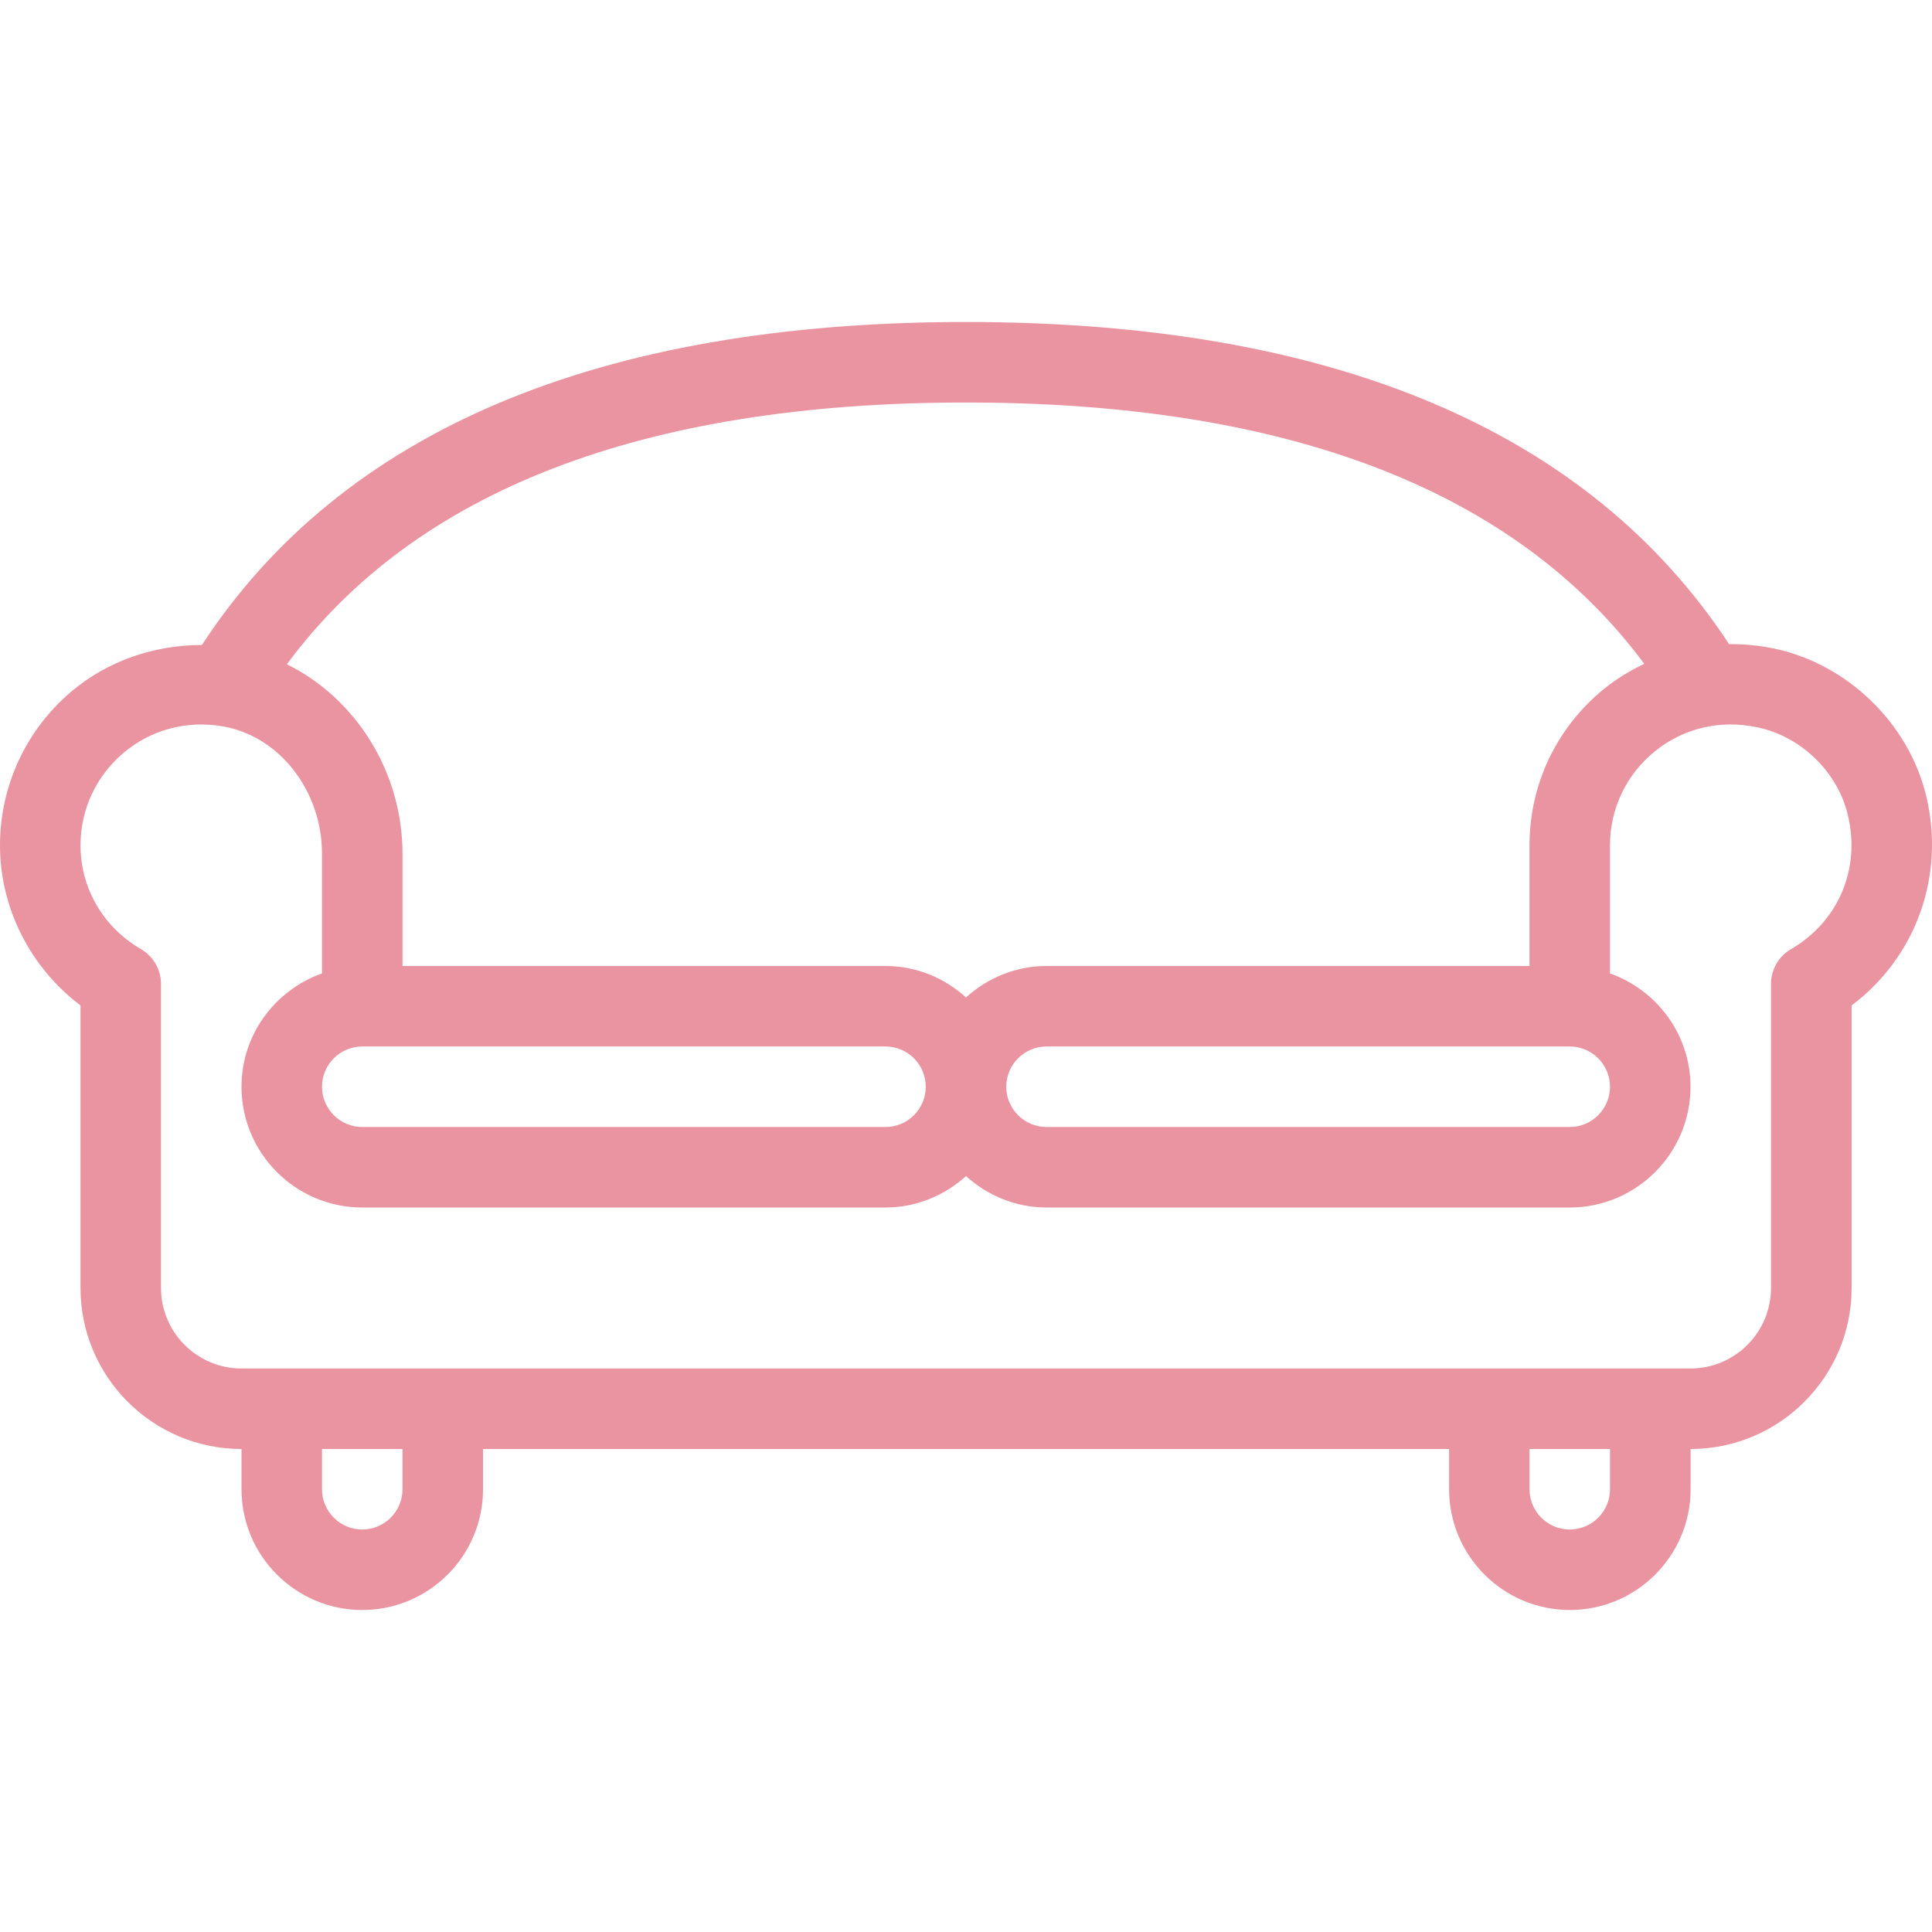
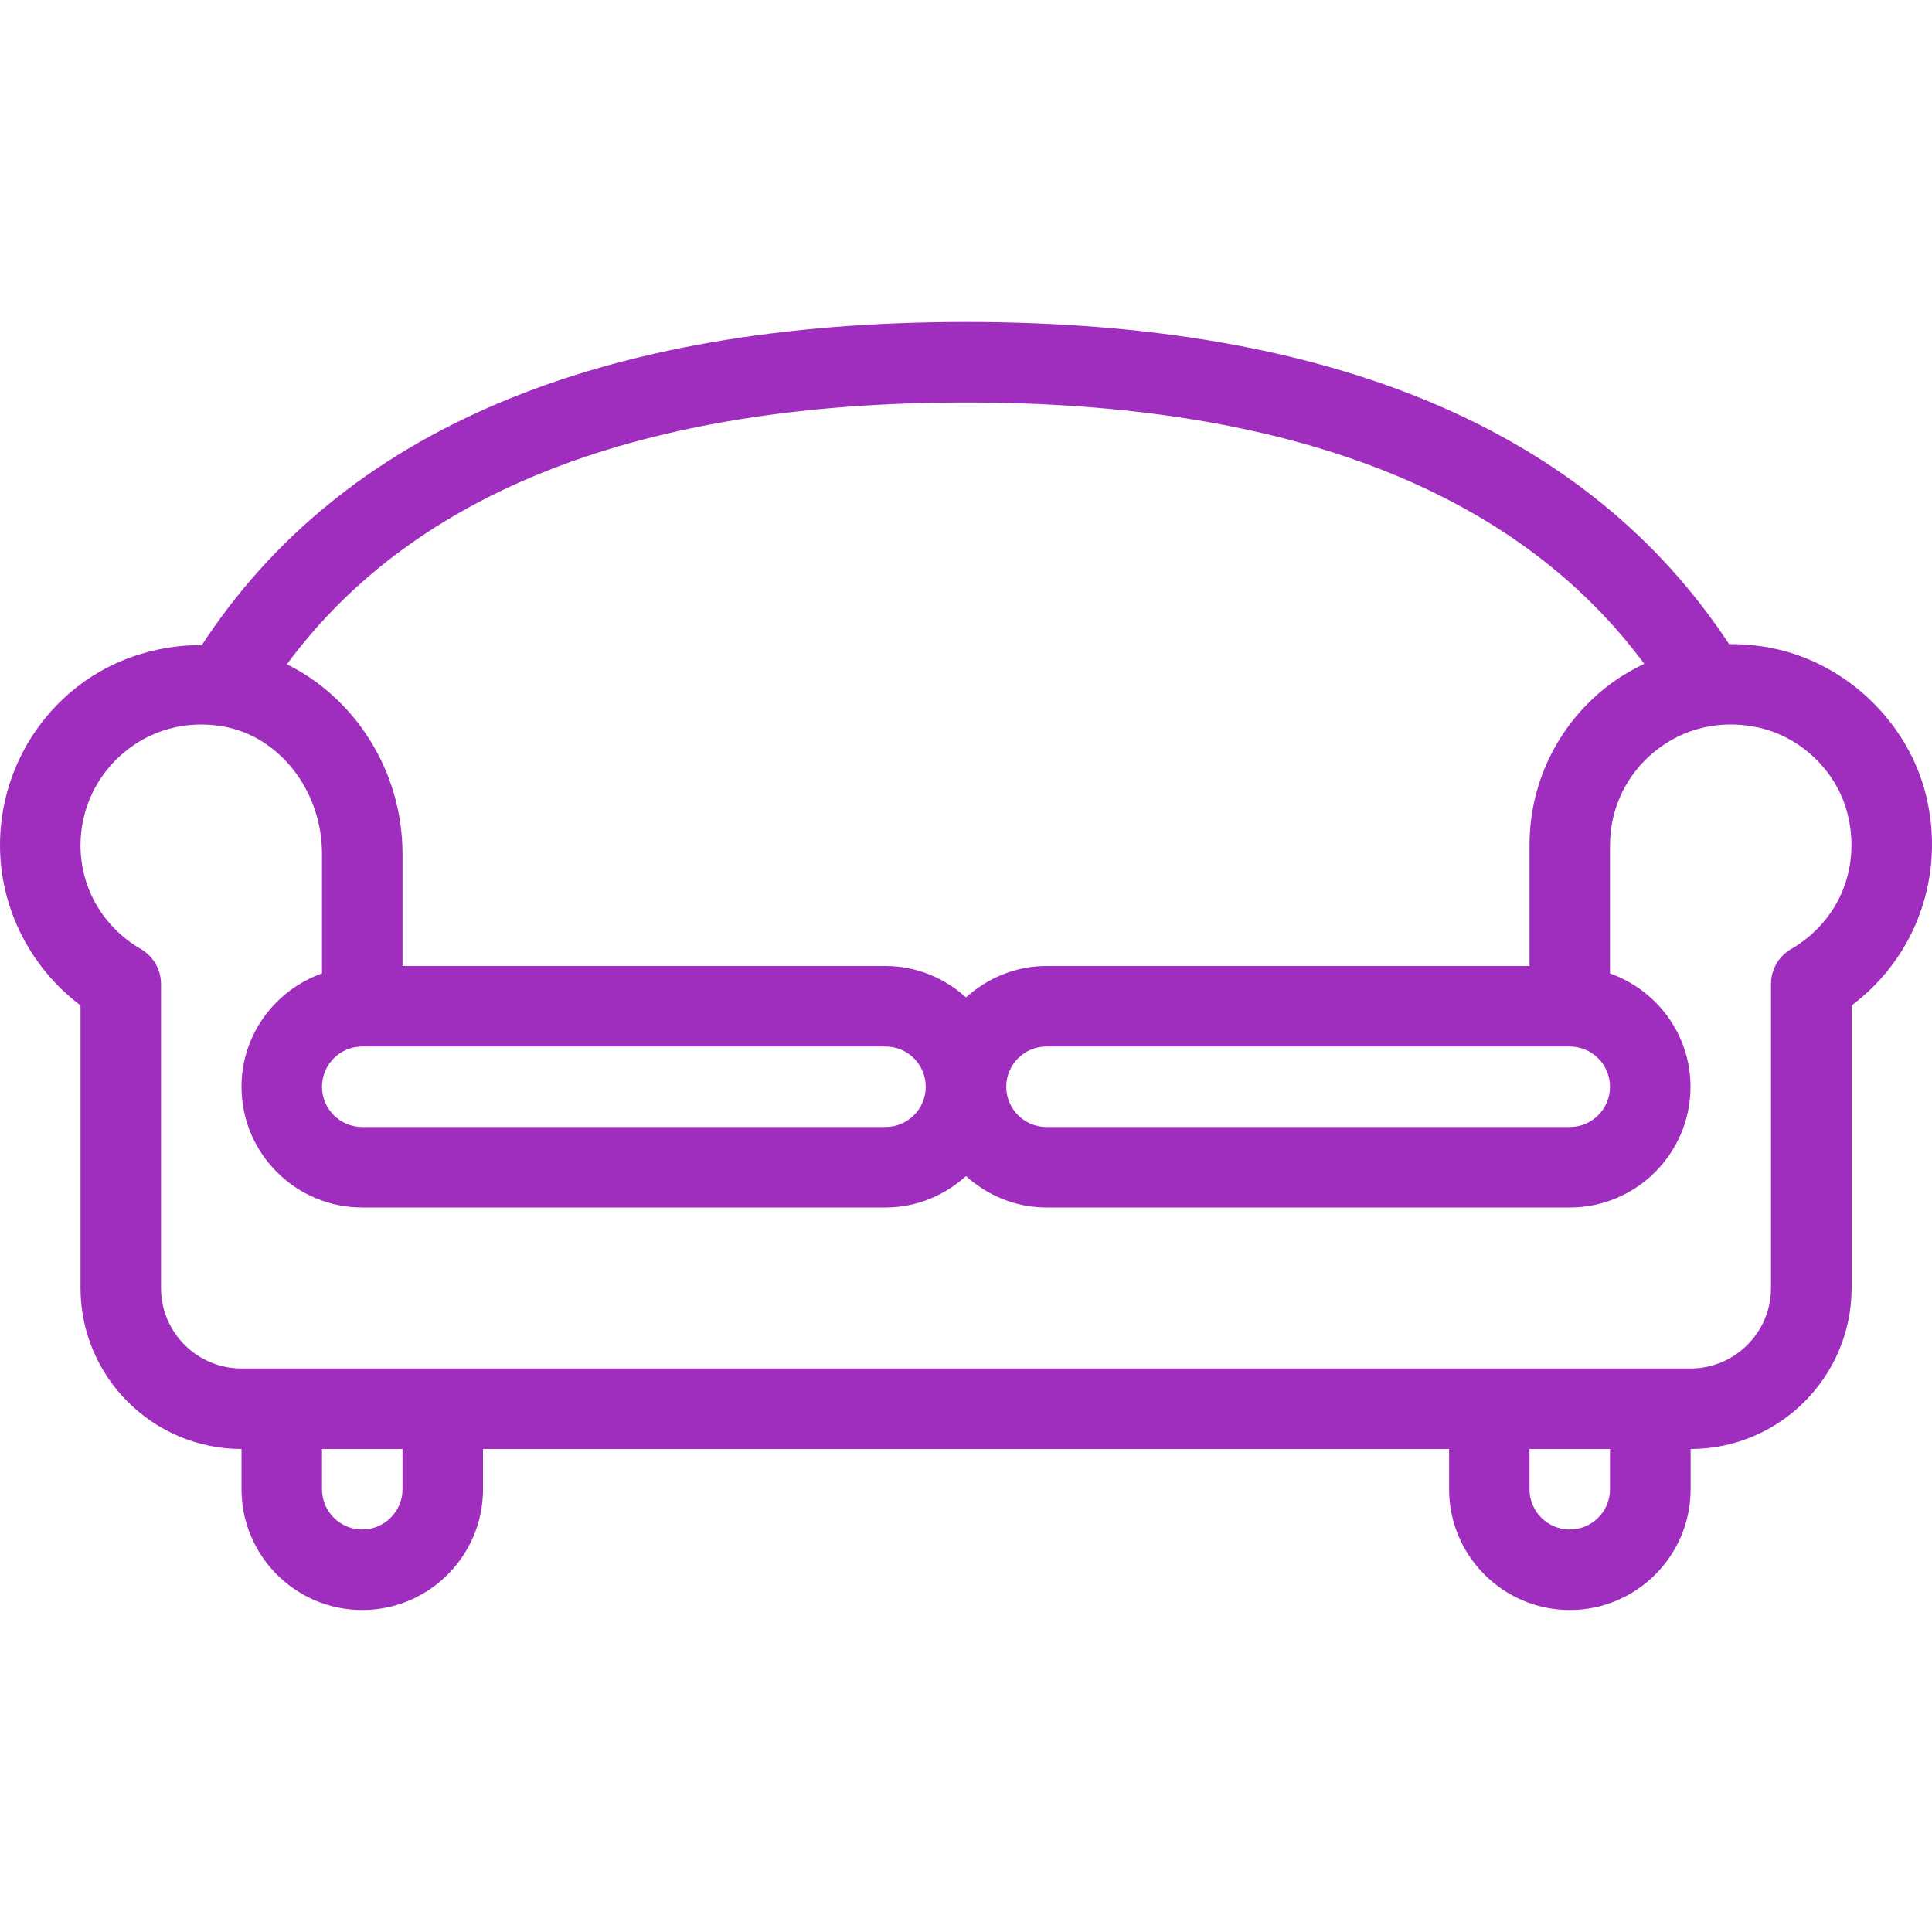
<svg xmlns="http://www.w3.org/2000/svg" version="1.1" id="Capa_1" x="0px" y="0px" viewBox="0 0 512 512" style="enable-background:new 0 0 512 512;" xml:space="preserve">
  <g>
    <g>
-       <path fill="#E994A0" d="M510.417,210.76c-4.698-19.198-20.897-34.833-40.305-38.896c-3.961-0.829-7.945-1.199-11.886-1.159    c-37.112-56.479-104.896-85.372-202.21-85.372c-97.635,0-165.523,28.962-202.51,85.6c-12.656,0.009-24.99,4.167-34.713,12.431    C6.855,193.521,0,208.333,0,224c0,16.677,8.042,32.427,21.335,42.448v74.885c0,23.531,19.137,42.667,42.669,42.667v10.667    c0,17.646,14.355,32,32.002,32s32.002-14.354,32.002-32V384h256.016v10.667c0,17.646,14.355,32,32.002,32    c17.647,0,32.002-14.354,32.002-32V384c23.533,0,42.669-19.135,42.669-42.667v-74.875    C507.75,253.667,515.615,232.042,510.417,210.76z M256,106.667c85.625,0,145.768,23.478,179.749,69.255    c-3.773,1.794-7.378,3.978-10.686,6.661c-12.542,10.188-19.729,25.281-19.729,41.417v32h-128c-8.225,0-15.659,3.206-21.333,8.323    c-5.674-5.117-13.108-8.323-21.333-8.323h-128v-29.719c0-21.911-12.536-41.307-30.646-50.236    C109.9,130.191,170.12,106.667,256,106.667z M426.667,288c0,5.885-4.781,10.667-10.667,10.667H277.333    c-5.885,0-10.667-4.781-10.667-10.667s4.781-10.667,10.667-10.667H416C421.885,277.333,426.667,282.115,426.667,288z M245.333,288    c0,5.885-4.781,10.667-10.667,10.667H96c-5.885,0-10.667-4.781-10.667-10.667S90.115,277.333,96,277.333h138.667    C240.552,277.333,245.333,282.115,245.333,288z M106.667,394.667c0,5.885-4.781,10.667-10.667,10.667s-10.667-4.781-10.667-10.667    V384h21.333V394.667z M426.667,394.667c0,5.885-4.781,10.667-10.667,10.667c-5.885,0-10.667-4.781-10.667-10.667V384h21.333    V394.667z M474.635,251.531c-3.281,1.906-5.302,5.417-5.302,9.219v80.583c0,11.76-9.573,21.333-21.333,21.333H64    c-11.76,0-21.333-9.573-21.333-21.333V260.75c0-3.792-2.021-7.302-5.302-9.219C27.323,245.688,21.333,235.396,21.333,224    c0-9.396,4.115-18.292,11.281-24.385c7.281-6.188,16.625-8.729,26.167-7.167c15.135,2.458,26.552,17.01,26.552,33.833v31.684    C72.944,262.383,64,274.112,64,288c0,17.646,14.354,32,32,32h138.667c8.225,0,15.659-3.206,21.333-8.323    c5.674,5.117,13.108,8.323,21.333,8.323H416c17.646,0,32-14.354,32-32c0-13.888-8.944-25.617-21.333-30.035V224    c0-9.688,4.313-18.74,11.844-24.854c7.635-6.198,17.323-8.479,27.198-6.406c11.542,2.417,21.167,11.698,23.948,23.083    C493.167,230.167,487.271,244.177,474.635,251.531z" />
+       <path fill="#9F2DBE" d="M510.417,210.76c-4.698-19.198-20.897-34.833-40.305-38.896c-3.961-0.829-7.945-1.199-11.886-1.159    c-37.112-56.479-104.896-85.372-202.21-85.372c-97.635,0-165.523,28.962-202.51,85.6c-12.656,0.009-24.99,4.167-34.713,12.431    C6.855,193.521,0,208.333,0,224c0,16.677,8.042,32.427,21.335,42.448v74.885c0,23.531,19.137,42.667,42.669,42.667v10.667    c0,17.646,14.355,32,32.002,32s32.002-14.354,32.002-32V384h256.016v10.667c0,17.646,14.355,32,32.002,32    c17.647,0,32.002-14.354,32.002-32V384c23.533,0,42.669-19.135,42.669-42.667v-74.875    C507.75,253.667,515.615,232.042,510.417,210.76z M256,106.667c85.625,0,145.768,23.478,179.749,69.255    c-3.773,1.794-7.378,3.978-10.686,6.661c-12.542,10.188-19.729,25.281-19.729,41.417v32h-128c-8.225,0-15.659,3.206-21.333,8.323    c-5.674-5.117-13.108-8.323-21.333-8.323h-128v-29.719c0-21.911-12.536-41.307-30.646-50.236    C109.9,130.191,170.12,106.667,256,106.667z M426.667,288c0,5.885-4.781,10.667-10.667,10.667H277.333    c-5.885,0-10.667-4.781-10.667-10.667s4.781-10.667,10.667-10.667H416C421.885,277.333,426.667,282.115,426.667,288z M245.333,288    c0,5.885-4.781,10.667-10.667,10.667H96c-5.885,0-10.667-4.781-10.667-10.667S90.115,277.333,96,277.333h138.667    C240.552,277.333,245.333,282.115,245.333,288z M106.667,394.667c0,5.885-4.781,10.667-10.667,10.667s-10.667-4.781-10.667-10.667    V384h21.333V394.667z M426.667,394.667c0,5.885-4.781,10.667-10.667,10.667c-5.885,0-10.667-4.781-10.667-10.667V384h21.333    V394.667z M474.635,251.531c-3.281,1.906-5.302,5.417-5.302,9.219v80.583c0,11.76-9.573,21.333-21.333,21.333H64    c-11.76,0-21.333-9.573-21.333-21.333V260.75c0-3.792-2.021-7.302-5.302-9.219C27.323,245.688,21.333,235.396,21.333,224    c0-9.396,4.115-18.292,11.281-24.385c7.281-6.188,16.625-8.729,26.167-7.167c15.135,2.458,26.552,17.01,26.552,33.833v31.684    C72.944,262.383,64,274.112,64,288c0,17.646,14.354,32,32,32h138.667c8.225,0,15.659-3.206,21.333-8.323    c5.674,5.117,13.108,8.323,21.333,8.323H416c17.646,0,32-14.354,32-32c0-13.888-8.944-25.617-21.333-30.035V224    c0-9.688,4.313-18.74,11.844-24.854c7.635-6.198,17.323-8.479,27.198-6.406c11.542,2.417,21.167,11.698,23.948,23.083    C493.167,230.167,487.271,244.177,474.635,251.531z" />
    </g>
  </g>
  <g>
</g>
  <g>
</g>
  <g>
</g>
  <g>
</g>
  <g>
</g>
  <g>
</g>
  <g>
</g>
  <g>
</g>
  <g>
</g>
  <g>
</g>
  <g>
</g>
  <g>
</g>
  <g>
</g>
  <g>
</g>
  <g>
</g>
</svg>
